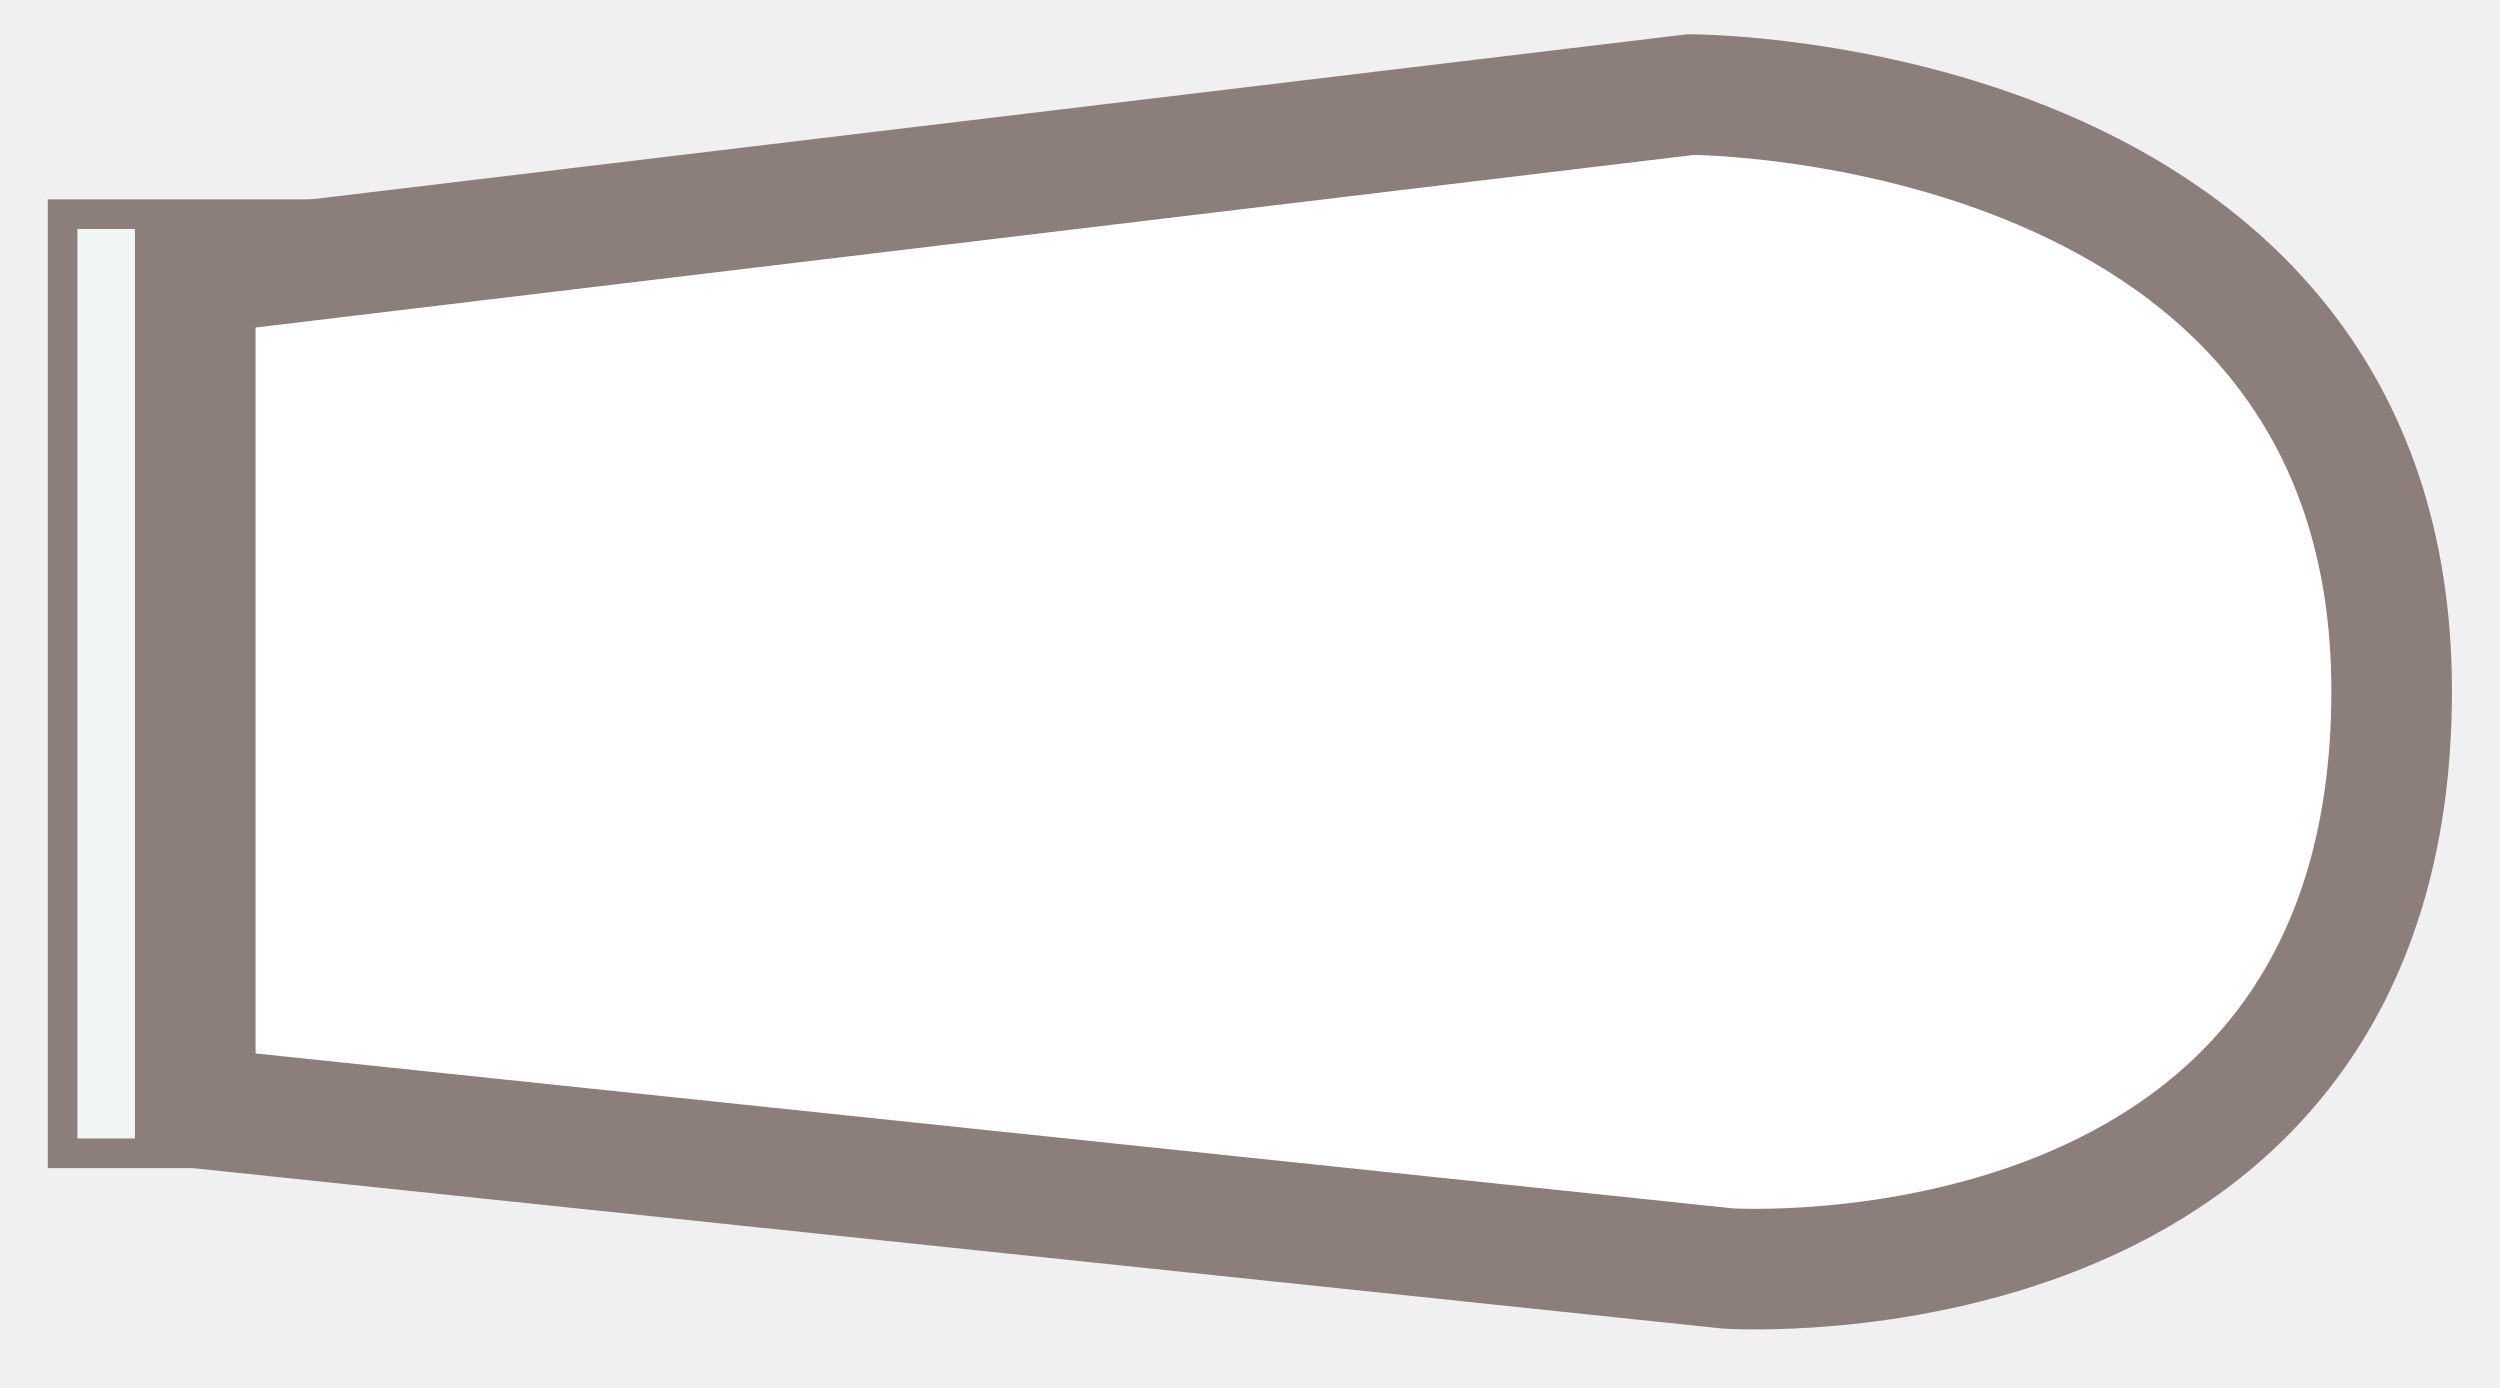
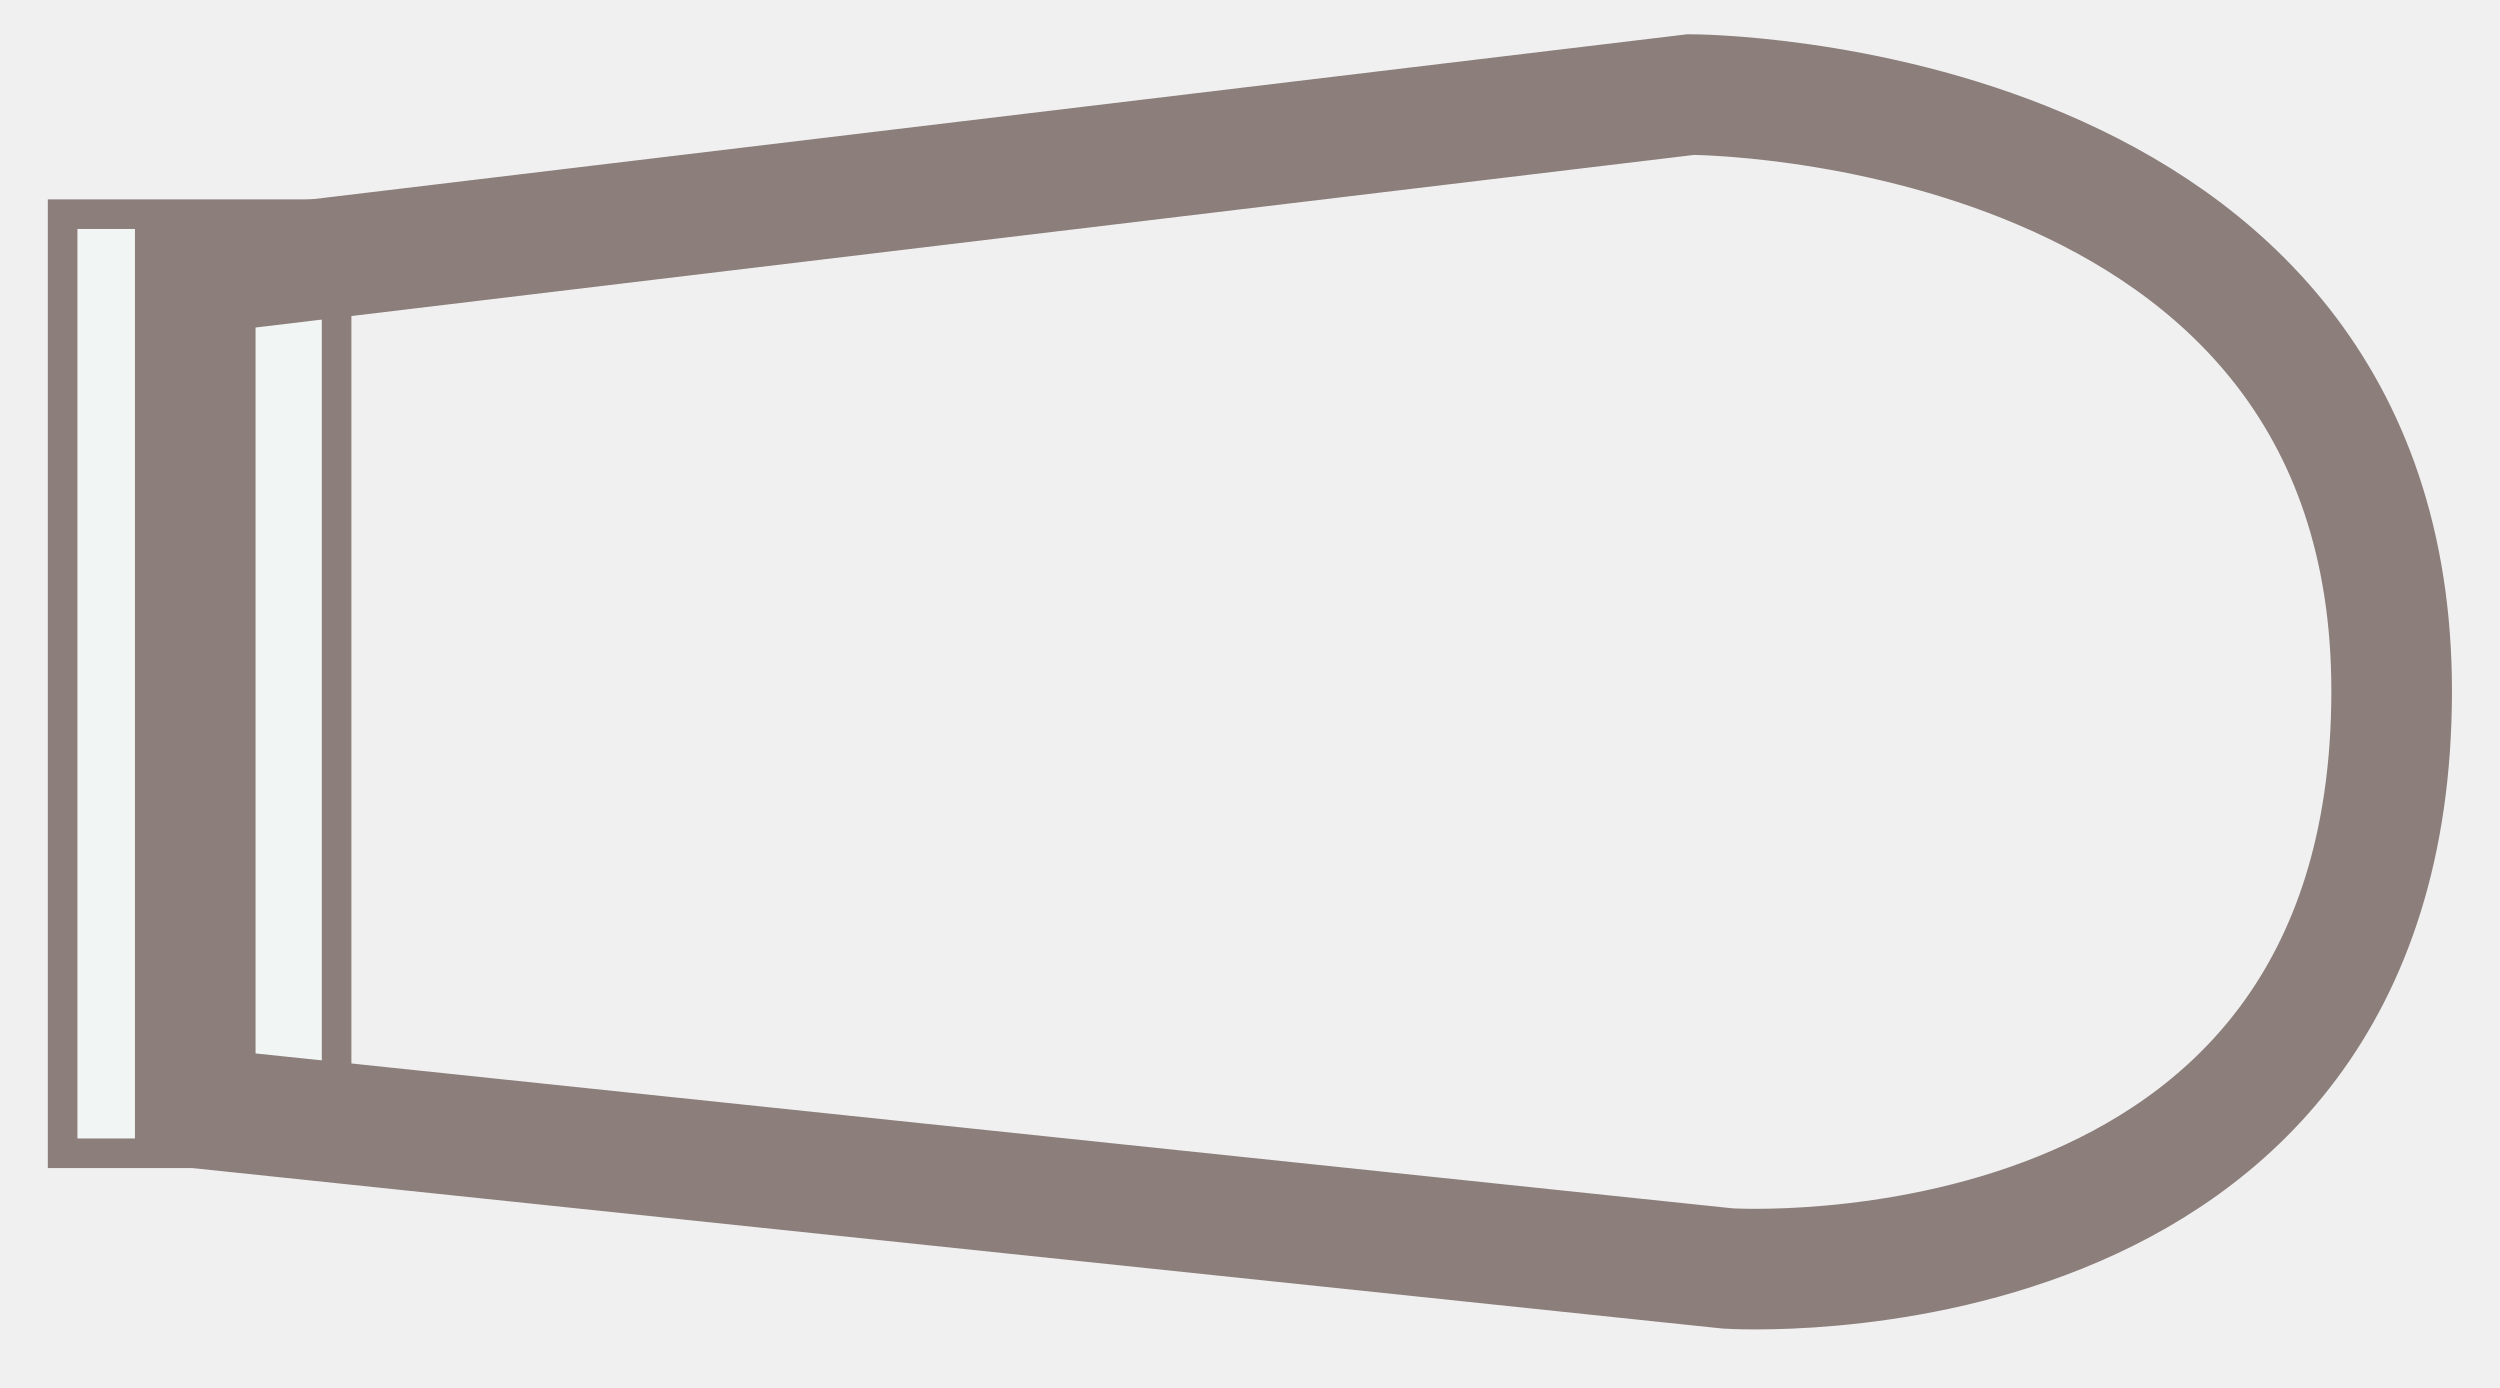
<svg xmlns="http://www.w3.org/2000/svg" version="1.1" id="Capa_1" x="0px" y="0px" viewBox="0 0 84.453 46.868" style="enable-background:new 0 0 84.453 46.868;" xml:space="preserve">
  <g>
    <rect x="2.115" y="7.235" style="fill:#F1F5F4;stroke:#8B7E7B;stroke-miterlimit:10;" width="9.256" height="31.724" />
-     <path style="fill:#FFFFFF;stroke:#8B7E7B;stroke-width:4.074;" d="M58.364,42.85L6.596,37.421V9.257l50.521-6.062   c0,0,23.676,0,23.676,20.144C80.793,44.33,58.364,42.85,58.364,42.85z" />
+     <path style="fill:none;stroke:#8B7E7B;stroke-width:4.074;" d="M58.364,42.85L6.596,37.421V9.257l50.521-6.062   c0,0,23.676,0,23.676,20.144C80.793,44.33,58.364,42.85,58.364,42.85z" />
  </g>
</svg>
